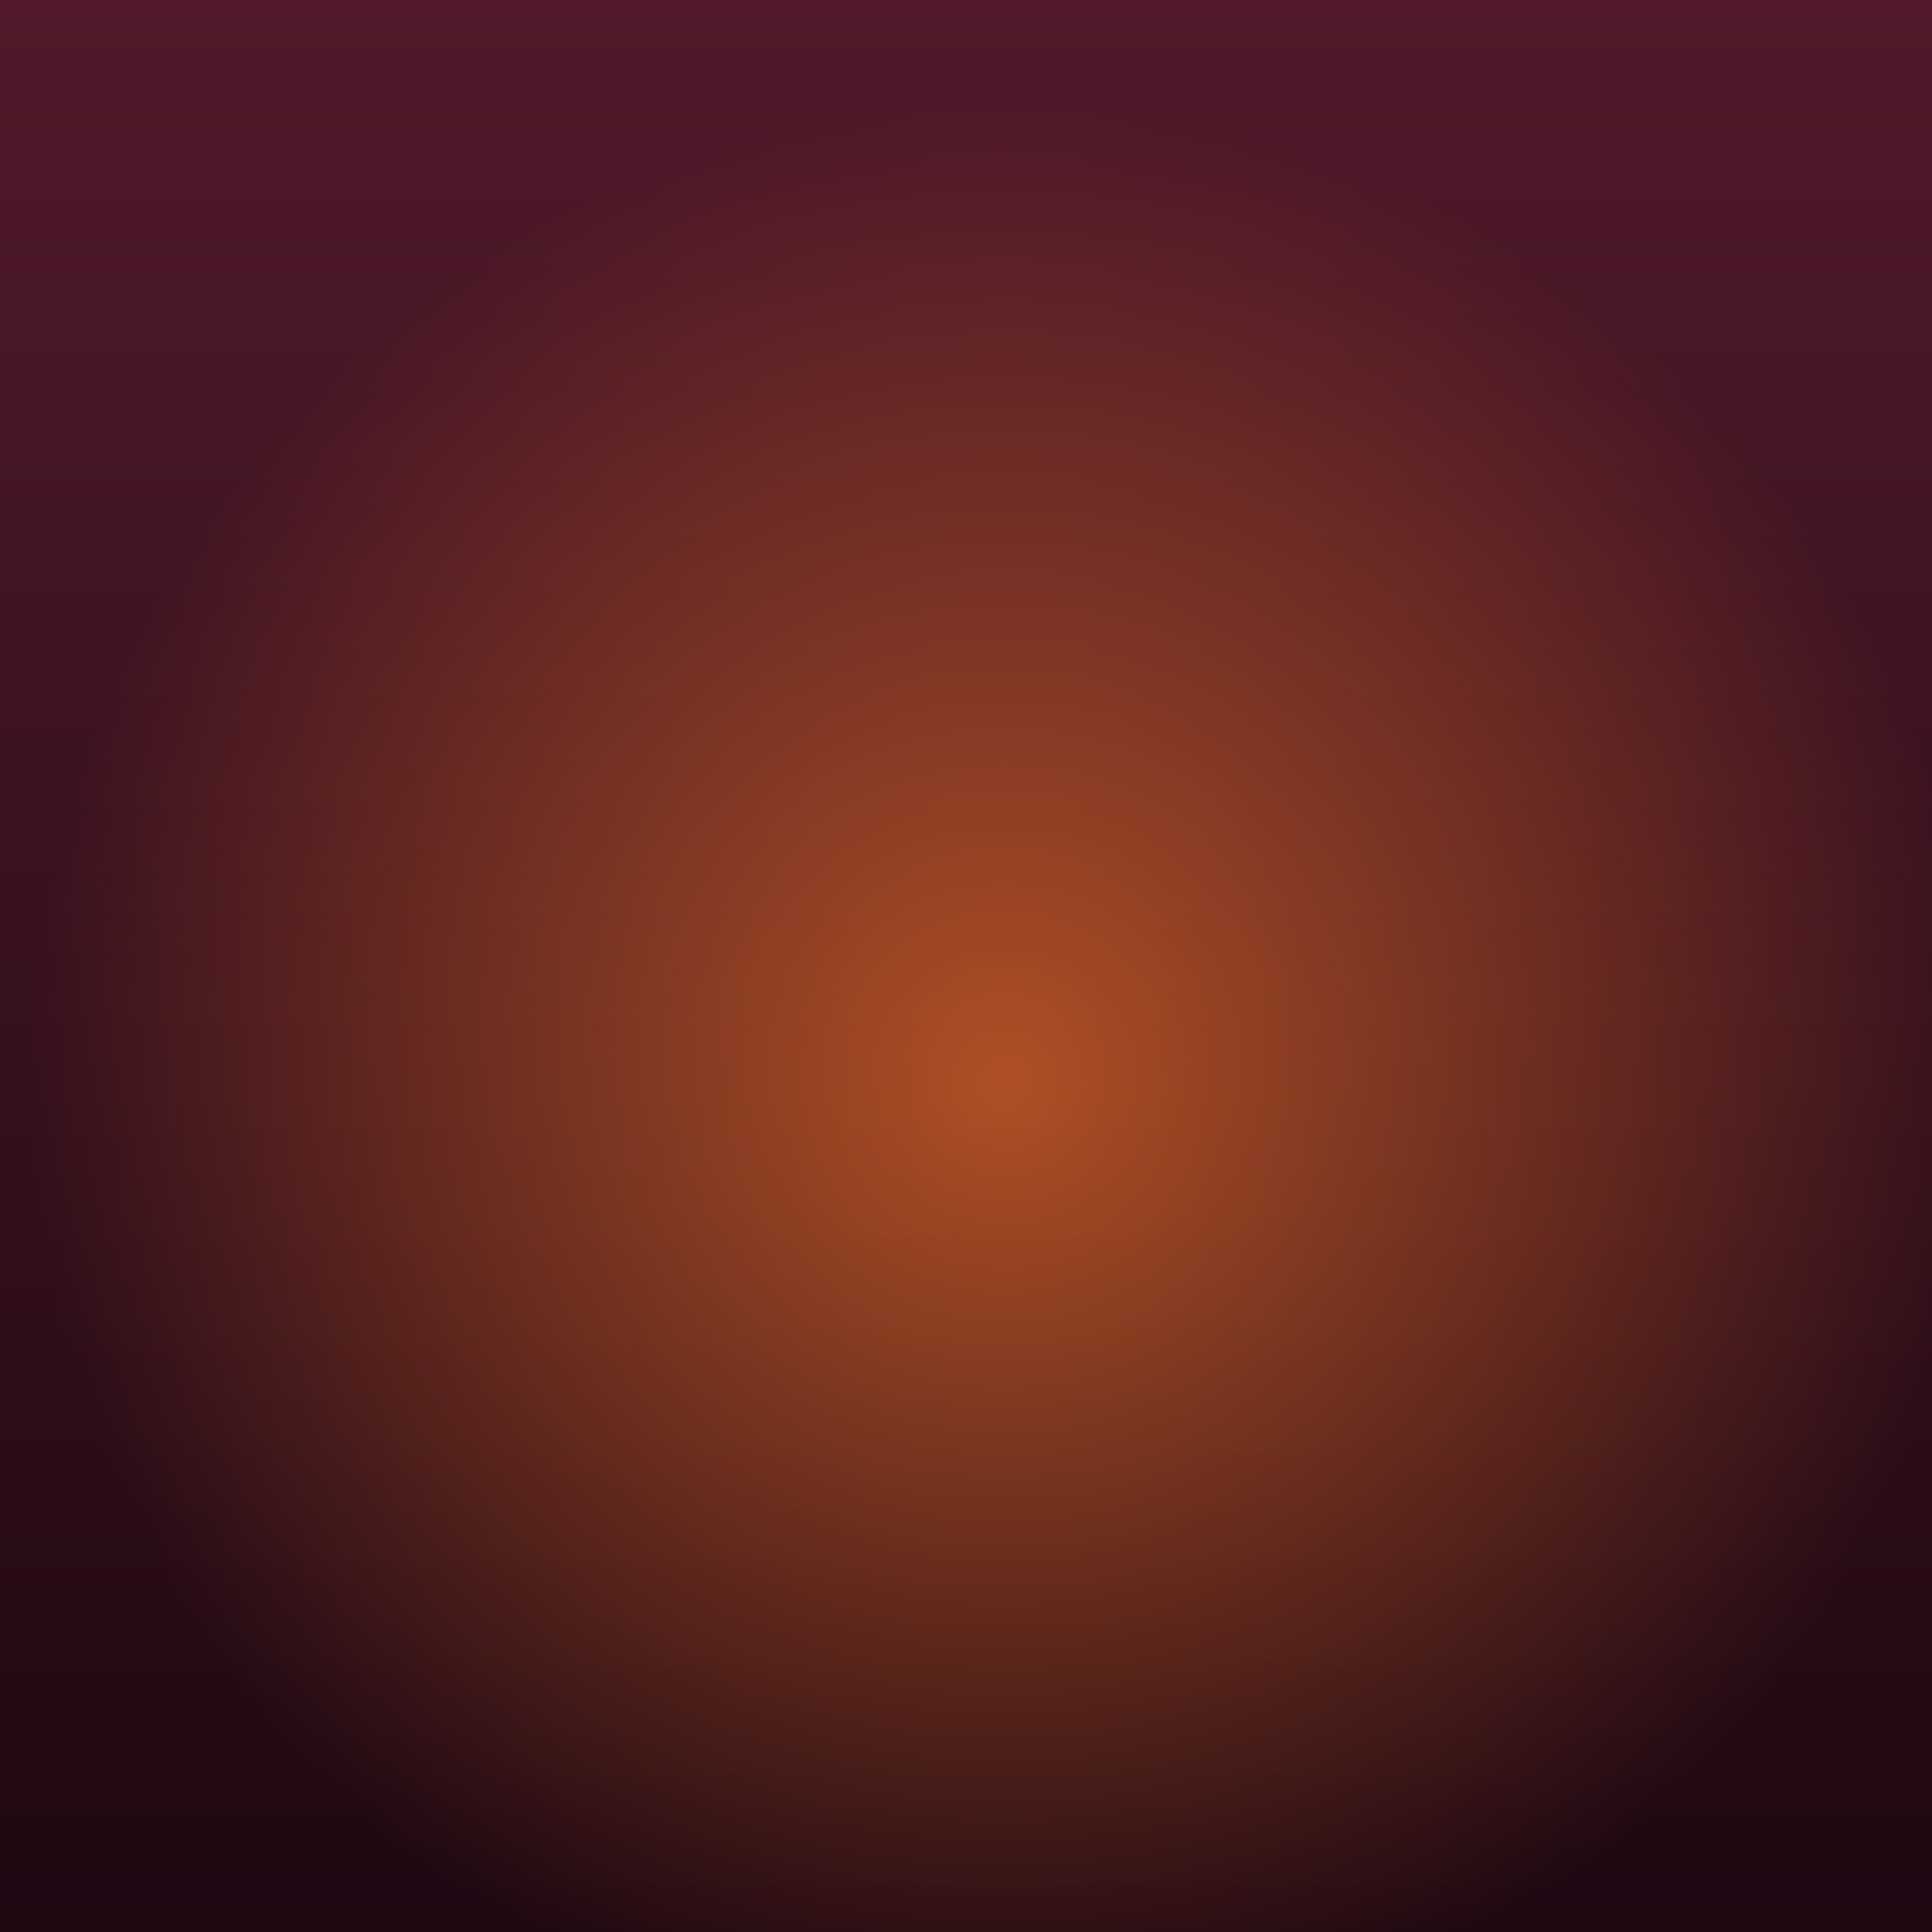
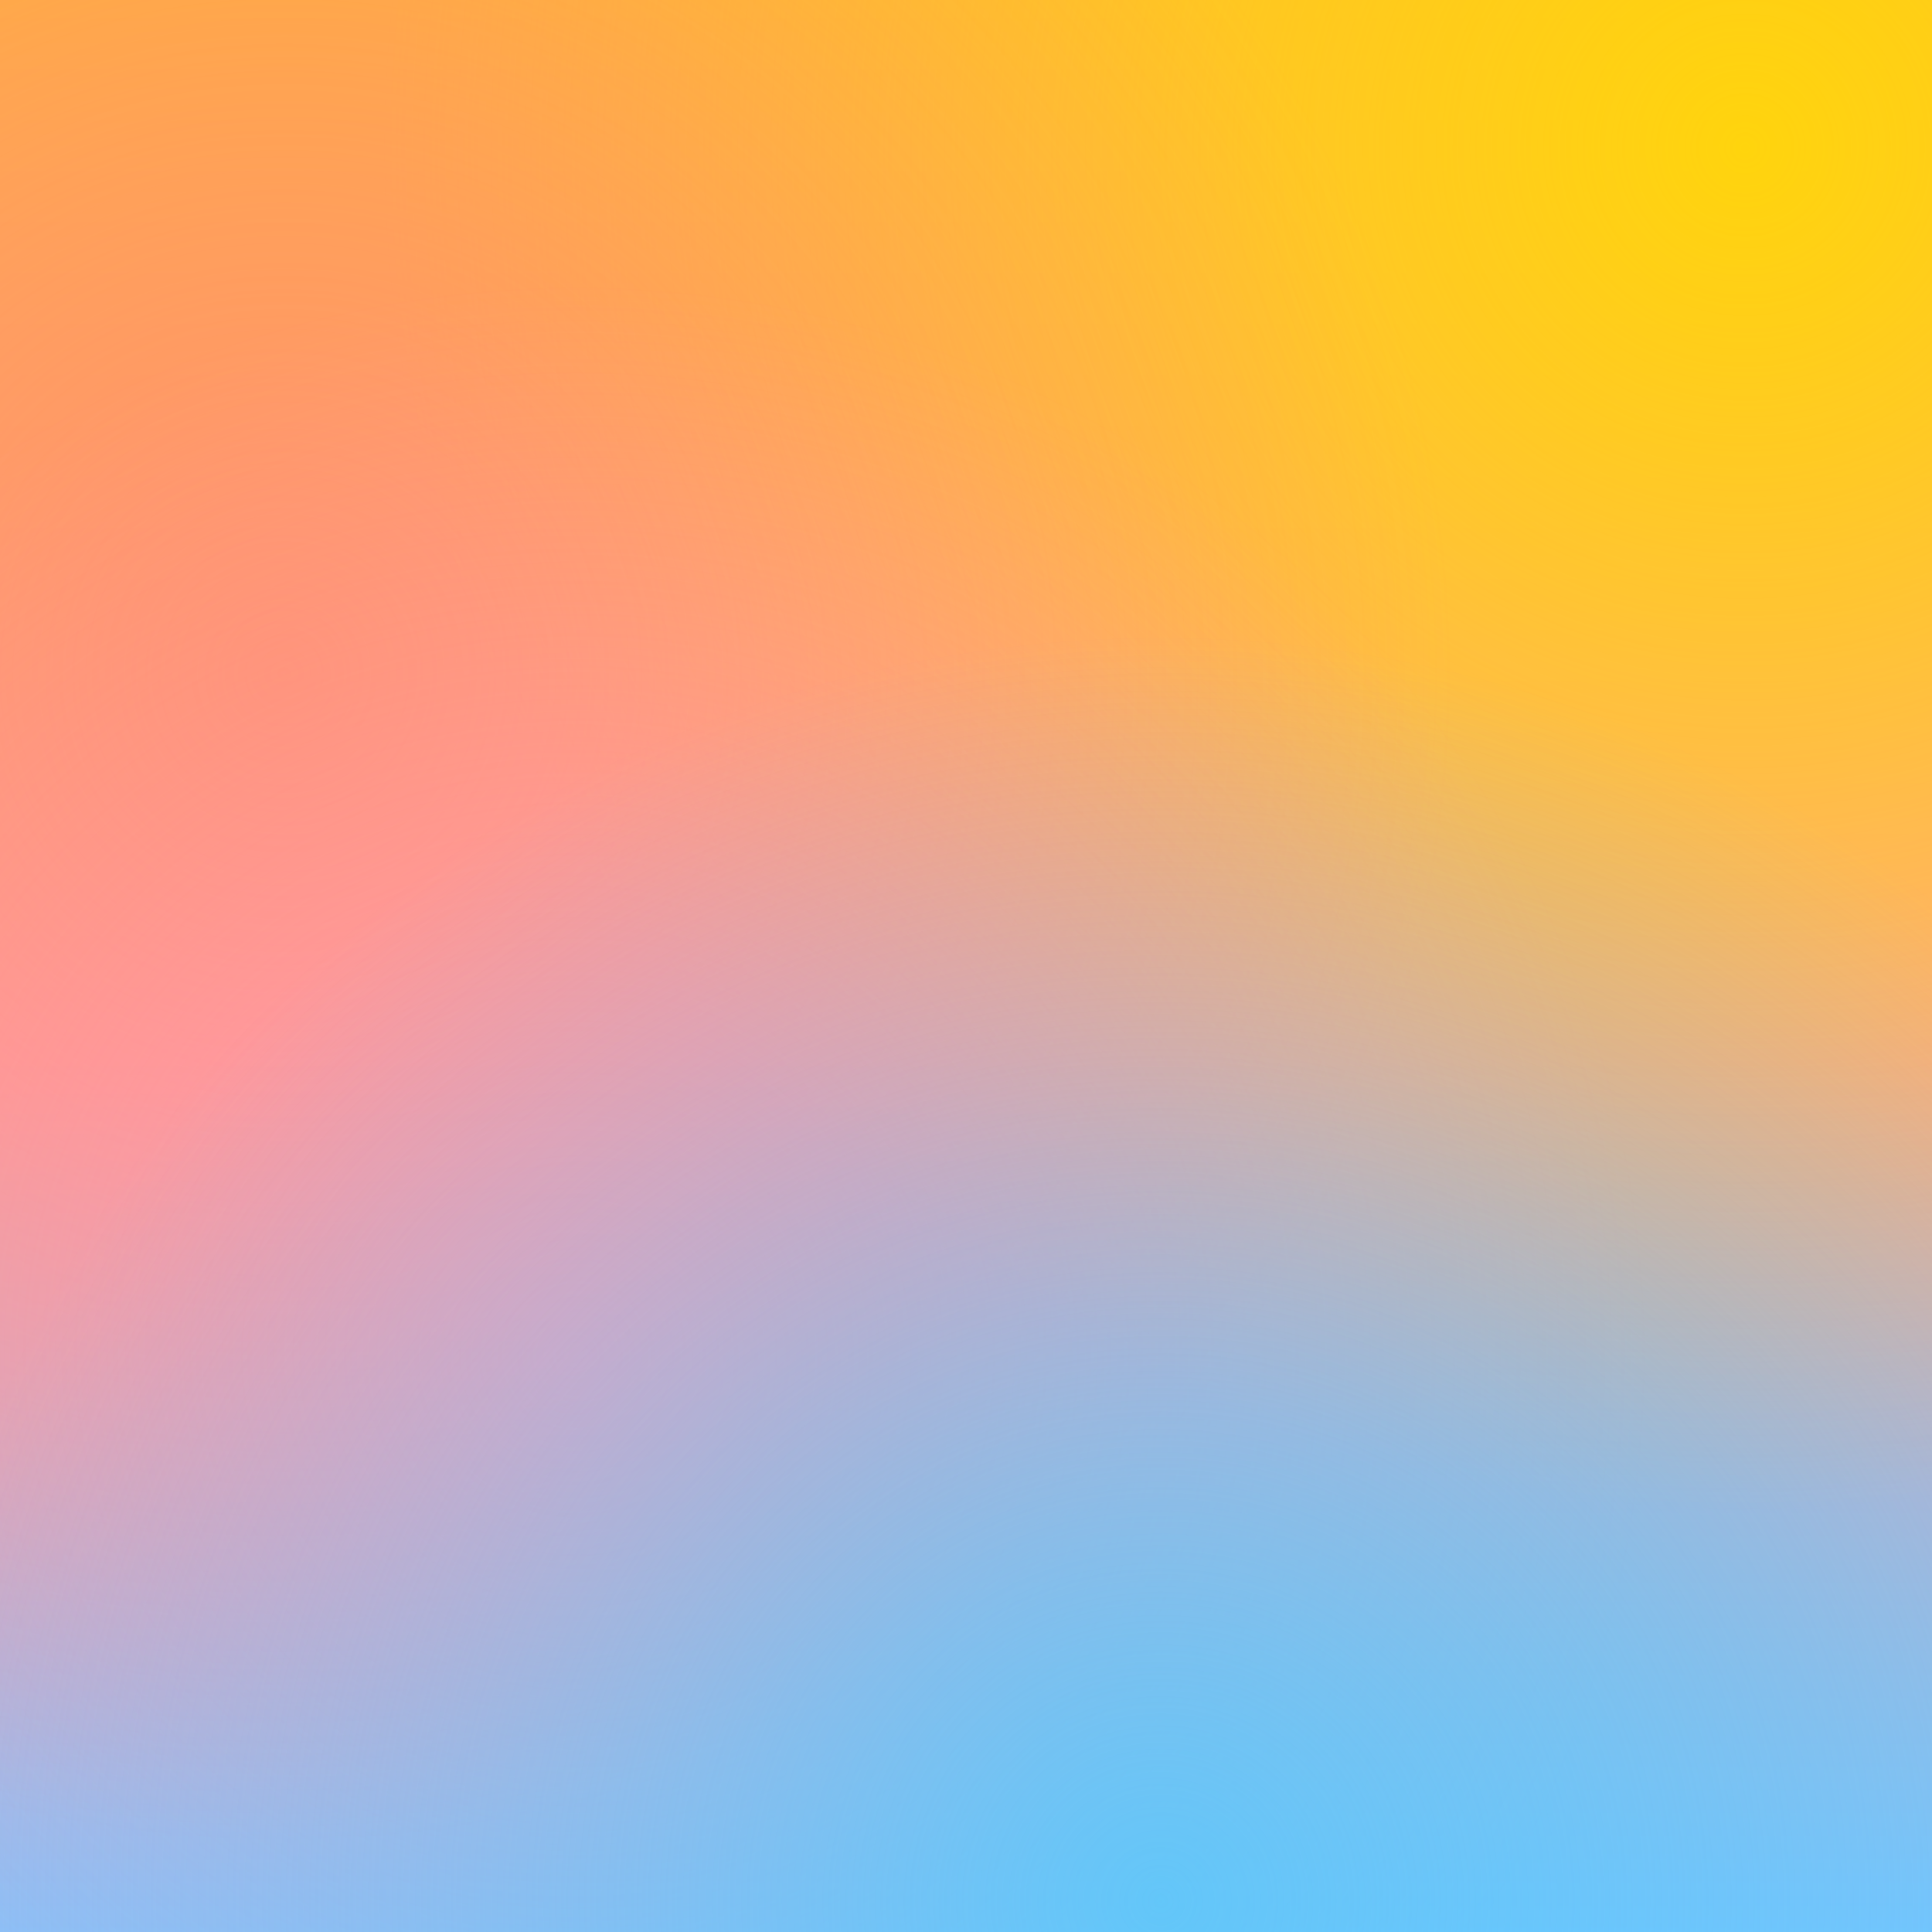
<svg xmlns="http://www.w3.org/2000/svg" width="1024" height="1024" viewBox="0 0 1024 1024">
  <defs>
-     <linearGradient id="b" x1="0" y1="0" x2="0" y2="1">
-       <stop offset="0" stop-color="#521A2A" />
-       <stop offset="1" stop-color="#1E0812" />
+     <linearGradient id="base" x1="0" y1="0" x2="0" y2="1">
+       <stop offset="0" stop-color="#FFB340" />
+       <stop offset="0.55" stop-color="#FF9E9E" />
+       <stop offset="1" stop-color="#7CC4FF" />
    </linearGradient>
-     <radialGradient id="g" cx="0.52" cy="0.56" r="0.5">
-       <stop offset="0" stop-color="#FF7A2B" stop-opacity="0.6" />
-       <stop offset="1" stop-color="#FF7A2B" stop-opacity="0" />
+     <radialGradient id="b0" cx="0.9" cy="0.08" r="0.7">
+       <stop offset="0" stop-color="#FFD60A" stop-opacity="0.95" />
+       <stop offset="0.55" stop-color="#FFD60A" stop-opacity="0.43" />
+       <stop offset="1" stop-color="#FFD60A" stop-opacity="0" />
+     </radialGradient>
+     <radialGradient id="b1" cx="0.15" cy="0.35" r="0.6">
+       <stop offset="0" stop-color="#FF8A65" stop-opacity="0.7" />
+       <stop offset="0.55" stop-color="#FF8A65" stop-opacity="0.32" />
+       <stop offset="1" stop-color="#FF8A65" stop-opacity="0" />
+     </radialGradient>
+     <radialGradient id="b2" cx="0.3" cy="0.7" r="0.55">
+       <stop offset="0" stop-color="#FF9EC4" stop-opacity="0.65" />
+       <stop offset="0.55" stop-color="#FF9EC4" stop-opacity="0.29" />
+       <stop offset="1" stop-color="#FF9EC4" stop-opacity="0" />
+     </radialGradient>
+     <radialGradient id="b3" cx="0.6" cy="0.98" r="0.65">
+       <stop offset="0" stop-color="#5AC8FA" stop-opacity="0.85" />
+       <stop offset="0.55" stop-color="#5AC8FA" stop-opacity="0.38" />
+       <stop offset="1" stop-color="#5AC8FA" stop-opacity="0" />
    </radialGradient>
  </defs>
-   <rect width="1024" height="1024" fill="url(#b)" />
-   <rect width="1024" height="1024" fill="url(#g)" />
+   <rect width="1024" height="1024" fill="url(#base)" />
+   <rect width="1024" height="1024" fill="url(#b0)" />
+   <rect width="1024" height="1024" fill="url(#b1)" />
+   <rect width="1024" height="1024" fill="url(#b2)" />
+   <rect width="1024" height="1024" fill="url(#b3)" />
</svg>
